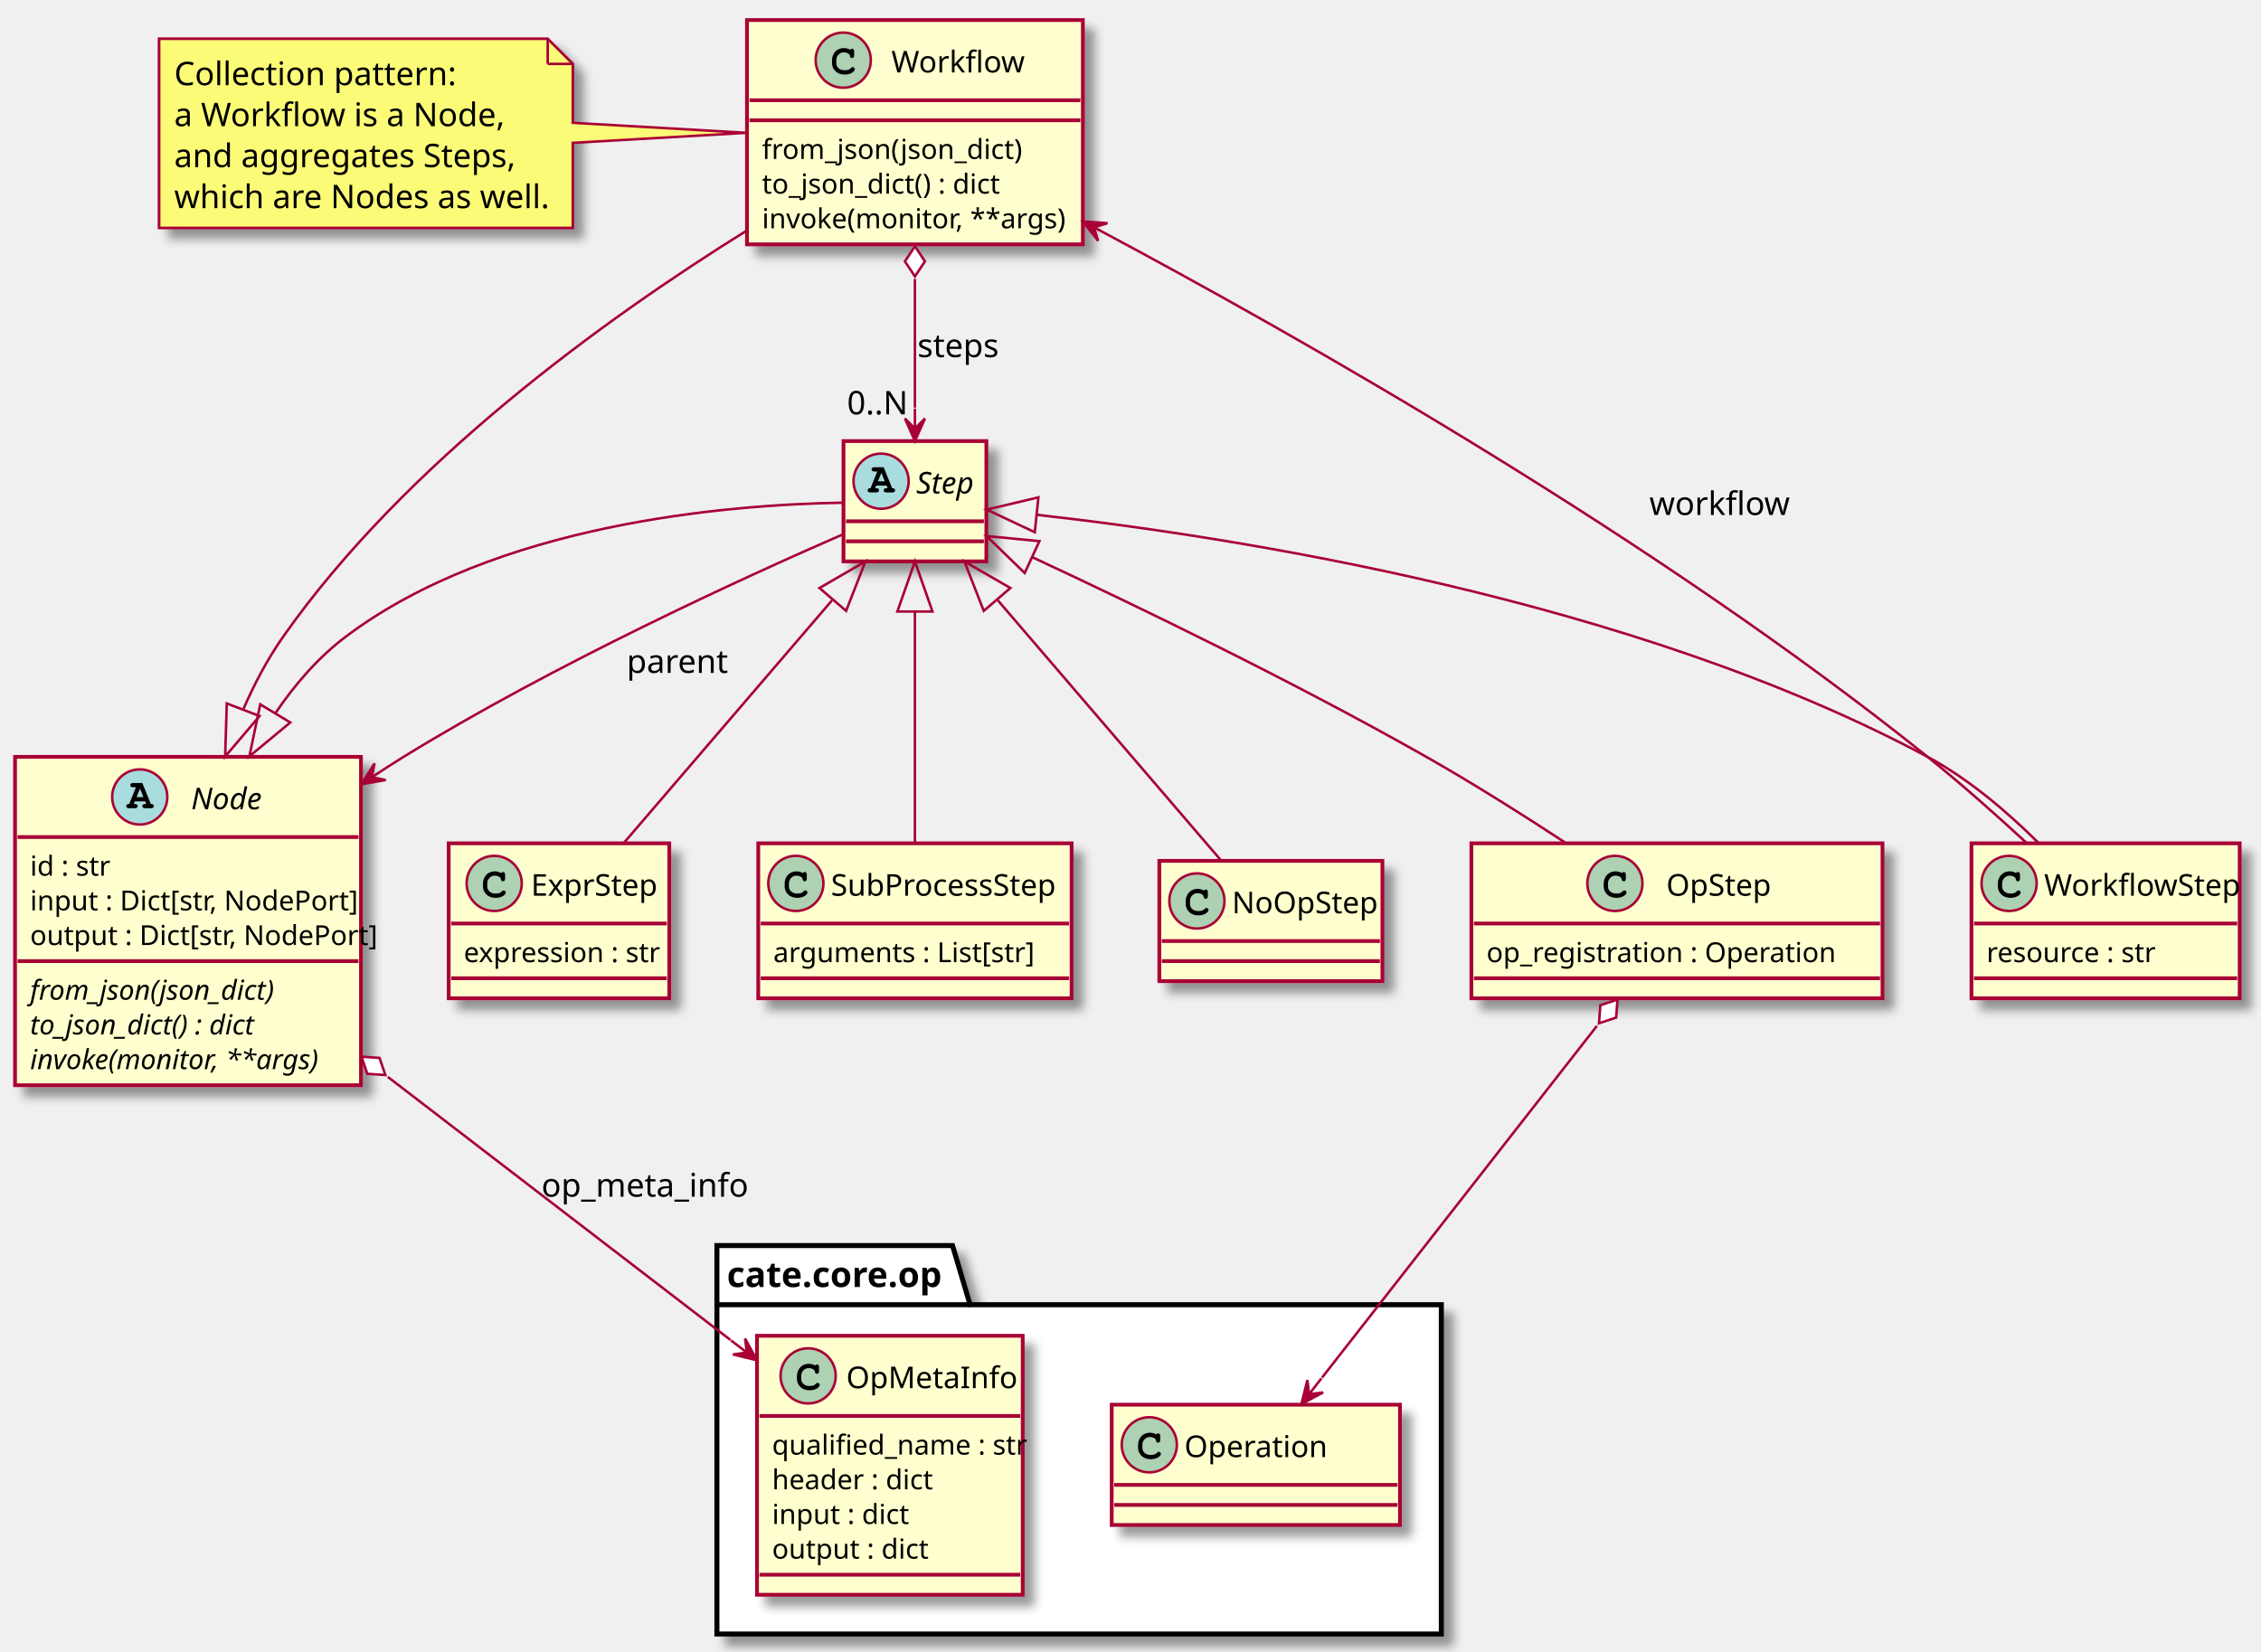
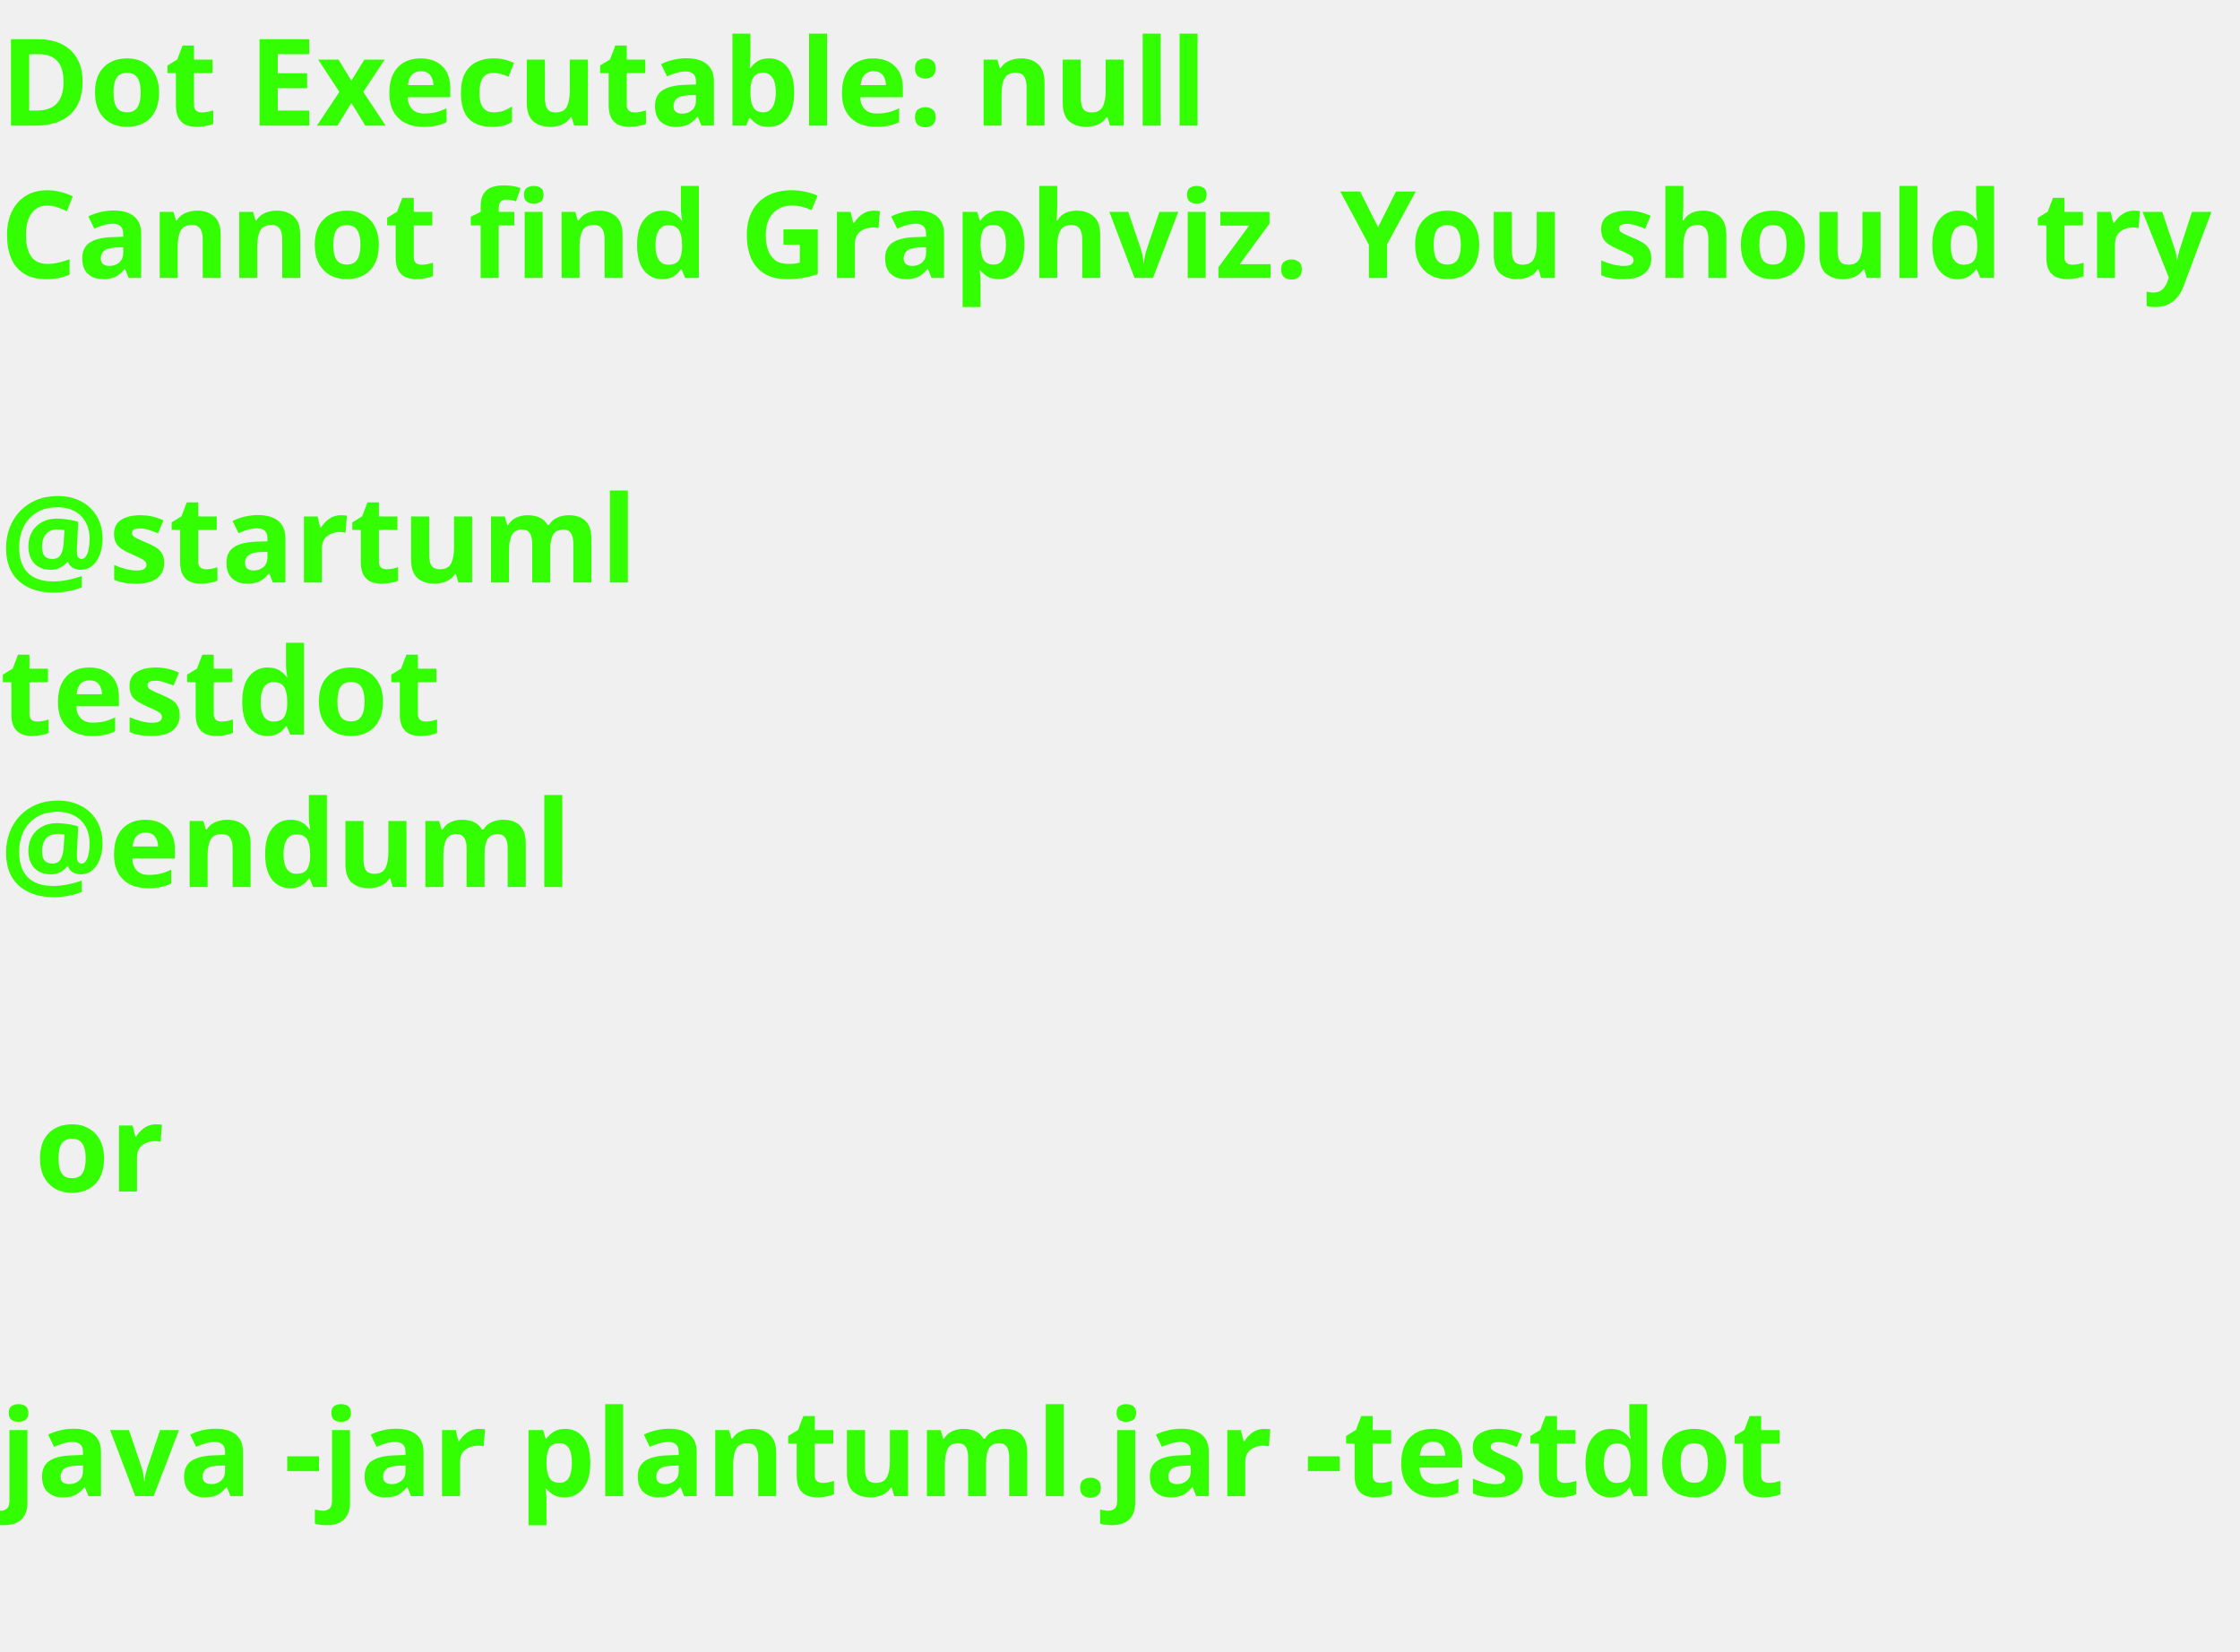
- <svg xmlns="http://www.w3.org/2000/svg" height="659px" style="width:902px;height:659px;" version="1.1" viewBox="0 0 902 659" width="902px">
-   <defs>
-     <filter height="300%" id="f1" width="300%" x="-1" y="-1">
-       <feGaussianBlur result="blurOut" stdDeviation="2.0" />
-       <feColorMatrix in="blurOut" result="blurOut2" type="matrix" values="0 0 0 0 0 0 0 0 0 0 0 0 0 0 0 0 0 0 .4 0" />
-       <feOffset dx="4.0" dy="4.0" in="blurOut2" result="blurOut3" />
-       <feBlend in="SourceGraphic" in2="blurOut3" mode="normal" />
-     </filter>
-   </defs>
+ <svg xmlns="http://www.w3.org/2000/svg" height="191px" style="width:259px;height:191px;background:#000000;" version="1.1" viewBox="0 0 259 191" width="259px">
+   <defs />
  <g>
-     <polygon fill="#FFFFFF" filter="url(#f1)" points="286,497,380,497,387,520.609,575,520.609,575,652,286,652,286,497" style="stroke: #000000; stroke-width: 2.0;" />
-     <line style="stroke: #000000; stroke-width: 2.0;" x1="286" x2="387" y1="520.609" y2="520.609" />
-     <text fill="#000000" font-family="sans-serif" font-size="14" font-weight="bold" lengthAdjust="spacingAndGlyphs" textLength="88" x="290" y="513.533">cate.core.op</text>
-     <rect fill="#FEFECE" filter="url(#f1)" height="103.344" style="stroke: #A80036; stroke-width: 1.5;" width="106" x="302" y="533" />
-     <ellipse cx="322.4" cy="549" fill="#ADD1B2" rx="11" ry="11" style="stroke: #A80036; stroke-width: 1.0;" />
-     <path d="M325.166,544.875 Q325.322,544.656 325.509,544.547 Q325.697,544.438 325.916,544.438 Q326.291,544.438 326.525,544.695 Q326.759,544.953 326.759,545.562 L326.759,547.016 Q326.759,547.625 326.525,547.891 Q326.291,548.156 325.916,548.156 Q325.572,548.156 325.369,547.953 Q325.166,547.766 325.056,547.25 Q325.009,546.891 324.822,546.703 Q324.494,546.328 323.884,546.109 Q323.275,545.891 322.65,545.891 Q321.884,545.891 321.252,546.219 Q320.619,546.547 320.127,547.297 Q319.634,548.047 319.634,549.078 L319.634,550.172 Q319.634,551.406 320.525,552.227 Q321.416,553.047 323.009,553.047 Q323.947,553.047 324.603,552.797 Q324.994,552.641 325.416,552.203 Q325.681,551.938 325.83,551.859 Q325.978,551.781 326.181,551.781 Q326.509,551.781 326.767,552.039 Q327.025,552.297 327.025,552.641 Q327.025,552.984 326.681,553.391 Q326.181,553.969 325.384,554.297 Q324.306,554.75 323.009,554.75 Q321.494,554.75 320.291,554.125 Q319.306,553.625 318.619,552.555 Q317.931,551.484 317.931,550.203 L317.931,549.047 Q317.931,547.719 318.548,546.57 Q319.166,545.422 320.259,544.805 Q321.353,544.188 322.587,544.188 Q323.322,544.188 323.97,544.352 Q324.619,544.516 325.166,544.875 Z " />
-     <text fill="#000000" font-family="sans-serif" font-size="12" lengthAdjust="spacingAndGlyphs" textLength="62" x="337.6" y="553.91">OpMetaInfo</text>
-     <line style="stroke: #A80036; stroke-width: 1.5;" x1="303" x2="407" y1="565" y2="565" />
-     <text fill="#000000" font-family="sans-serif" font-size="11" lengthAdjust="spacingAndGlyphs" textLength="94" x="308" y="580.419">qualified_name : str</text>
-     <text fill="#000000" font-family="sans-serif" font-size="11" lengthAdjust="spacingAndGlyphs" textLength="60" x="308" y="594.255">header : dict</text>
-     <text fill="#000000" font-family="sans-serif" font-size="11" lengthAdjust="spacingAndGlyphs" textLength="49" x="308" y="608.091">input : dict</text>
-     <text fill="#000000" font-family="sans-serif" font-size="11" lengthAdjust="spacingAndGlyphs" textLength="56" x="308" y="621.927">output : dict</text>
-     <line style="stroke: #A80036; stroke-width: 1.5;" x1="303" x2="407" y1="628.344" y2="628.344" />
-     <rect fill="#FEFECE" filter="url(#f1)" height="48" style="stroke: #A80036; stroke-width: 1.5;" width="115" x="443.5" y="560.5" />
-     <ellipse cx="458.5" cy="576.5" fill="#ADD1B2" rx="11" ry="11" style="stroke: #A80036; stroke-width: 1.0;" />
-     <path d="M461.266,572.375 Q461.422,572.156 461.609,572.047 Q461.797,571.938 462.016,571.938 Q462.391,571.938 462.625,572.195 Q462.859,572.453 462.859,573.062 L462.859,574.516 Q462.859,575.125 462.625,575.391 Q462.391,575.656 462.016,575.656 Q461.672,575.656 461.469,575.453 Q461.266,575.266 461.156,574.75 Q461.109,574.391 460.922,574.203 Q460.594,573.828 459.984,573.609 Q459.375,573.391 458.75,573.391 Q457.984,573.391 457.352,573.719 Q456.719,574.047 456.227,574.797 Q455.734,575.547 455.734,576.578 L455.734,577.672 Q455.734,578.906 456.625,579.727 Q457.516,580.547 459.109,580.547 Q460.047,580.547 460.703,580.297 Q461.094,580.141 461.516,579.703 Q461.781,579.438 461.93,579.359 Q462.078,579.281 462.281,579.281 Q462.609,579.281 462.867,579.539 Q463.125,579.797 463.125,580.141 Q463.125,580.484 462.781,580.891 Q462.281,581.469 461.484,581.797 Q460.406,582.25 459.109,582.25 Q457.594,582.25 456.391,581.625 Q455.406,581.125 454.719,580.055 Q454.031,578.984 454.031,577.703 L454.031,576.547 Q454.031,575.219 454.648,574.07 Q455.266,572.922 456.359,572.305 Q457.453,571.688 458.688,571.688 Q459.422,571.688 460.07,571.852 Q460.719,572.016 461.266,572.375 Z " />
-     <text fill="#000000" font-family="sans-serif" font-size="12" lengthAdjust="spacingAndGlyphs" textLength="83" x="472.5" y="581.41">Operation</text>
-     <line style="stroke: #A80036; stroke-width: 1.5;" x1="444.5" x2="557.5" y1="592.5" y2="592.5" />
-     <line style="stroke: #A80036; stroke-width: 1.5;" x1="444.5" x2="557.5" y1="600.5" y2="600.5" />
-     <rect fill="#FEFECE" filter="url(#f1)" height="131.016" style="stroke: #A80036; stroke-width: 1.5;" width="138" x="6" y="302" />
-     <ellipse cx="55.75" cy="318" fill="#A9DCDF" rx="11" ry="11" style="stroke: #A80036; stroke-width: 1.0;" />
-     <path d="M57.938,319.766 L53.797,319.766 L53.375,320.797 L53.797,320.797 Q54.406,320.797 54.672,321.031 Q54.938,321.266 54.938,321.656 Q54.938,322.031 54.672,322.266 Q54.406,322.5 53.797,322.5 L51.5,322.5 Q50.891,322.5 50.633,322.266 Q50.375,322.031 50.375,321.641 Q50.375,321.266 50.648,321.023 Q50.922,320.781 51.547,320.797 L54.219,314.141 L53.109,314.141 Q52.5,314.141 52.234,313.906 Q51.969,313.672 51.969,313.281 Q51.969,312.906 52.234,312.672 Q52.5,312.438 53.109,312.438 L56.781,312.438 L60.172,320.797 Q60.766,320.797 60.953,320.938 Q61.344,321.203 61.344,321.656 Q61.344,322.031 61.086,322.266 Q60.828,322.5 60.219,322.5 L57.922,322.5 Q57.312,322.5 57.047,322.266 Q56.781,322.031 56.781,321.641 Q56.781,321.266 57.047,321.031 Q57.312,320.797 57.922,320.797 L58.344,320.797 L57.938,319.766 Z M57.219,318.062 L55.859,314.688 L54.484,318.062 L57.219,318.062 Z " />
-     <text fill="#000000" font-family="sans-serif" font-size="12" font-style="italic" lengthAdjust="spacingAndGlyphs" textLength="30" x="76.25" y="322.91">Node</text>
-     <line style="stroke: #A80036; stroke-width: 1.5;" x1="7" x2="143" y1="334" y2="334" />
-     <text fill="#000000" font-family="sans-serif" font-size="11" lengthAdjust="spacingAndGlyphs" textLength="30" x="12" y="349.419">id : str</text>
-     <text fill="#000000" font-family="sans-serif" font-size="11" lengthAdjust="spacingAndGlyphs" textLength="119" x="12" y="363.255">input : Dict[str, NodePort]</text>
-     <text fill="#000000" font-family="sans-serif" font-size="11" lengthAdjust="spacingAndGlyphs" textLength="126" x="12" y="377.091">output : Dict[str, NodePort]</text>
-     <line style="stroke: #A80036; stroke-width: 1.5;" x1="7" x2="143" y1="383.508" y2="383.508" />
-     <text fill="#000000" font-family="sans-serif" font-size="11" font-style="italic" lengthAdjust="spacingAndGlyphs" textLength="126" x="12" y="398.927">from_json(json_dict)</text>
-     <text fill="#000000" font-family="sans-serif" font-size="11" font-style="italic" lengthAdjust="spacingAndGlyphs" textLength="95" x="12" y="412.763">to_json_dict() : dict</text>
-     <text fill="#000000" font-family="sans-serif" font-size="11" font-style="italic" lengthAdjust="spacingAndGlyphs" textLength="113" x="12" y="426.599">invoke(monitor, **args)</text>
-     <rect fill="#FEFECE" filter="url(#f1)" height="89.508" style="stroke: #A80036; stroke-width: 1.5;" width="134" x="298" y="8" />
-     <ellipse cx="336.4" cy="24" fill="#ADD1B2" rx="11" ry="11" style="stroke: #A80036; stroke-width: 1.0;" />
-     <path d="M339.166,19.875 Q339.322,19.656 339.509,19.547 Q339.697,19.438 339.916,19.438 Q340.291,19.438 340.525,19.695 Q340.759,19.953 340.759,20.562 L340.759,22.016 Q340.759,22.625 340.525,22.891 Q340.291,23.156 339.916,23.156 Q339.572,23.156 339.369,22.953 Q339.166,22.766 339.056,22.25 Q339.009,21.891 338.822,21.703 Q338.494,21.328 337.884,21.109 Q337.275,20.891 336.65,20.891 Q335.884,20.891 335.252,21.219 Q334.619,21.547 334.127,22.297 Q333.634,23.047 333.634,24.078 L333.634,25.172 Q333.634,26.406 334.525,27.227 Q335.416,28.047 337.009,28.047 Q337.947,28.047 338.603,27.797 Q338.994,27.641 339.416,27.203 Q339.681,26.938 339.83,26.859 Q339.978,26.781 340.181,26.781 Q340.509,26.781 340.767,27.039 Q341.025,27.297 341.025,27.641 Q341.025,27.984 340.681,28.391 Q340.181,28.969 339.384,29.297 Q338.306,29.75 337.009,29.75 Q335.494,29.75 334.291,29.125 Q333.306,28.625 332.619,27.555 Q331.931,26.484 331.931,25.203 L331.931,24.047 Q331.931,22.719 332.548,21.57 Q333.166,20.422 334.259,19.805 Q335.353,19.188 336.587,19.188 Q337.322,19.188 337.97,19.352 Q338.619,19.516 339.166,19.875 Z " />
-     <text fill="#000000" font-family="sans-serif" font-size="12" lengthAdjust="spacingAndGlyphs" textLength="50" x="355.6" y="28.91">Workflow</text>
-     <line style="stroke: #A80036; stroke-width: 1.5;" x1="299" x2="431" y1="40" y2="40" />
-     <line style="stroke: #A80036; stroke-width: 1.5;" x1="299" x2="431" y1="48" y2="48" />
-     <text fill="#000000" font-family="sans-serif" font-size="11" lengthAdjust="spacingAndGlyphs" textLength="122" x="304" y="63.419">from_json(json_dict)</text>
-     <text fill="#000000" font-family="sans-serif" font-size="11" lengthAdjust="spacingAndGlyphs" textLength="92" x="304" y="77.255">to_json_dict() : dict</text>
-     <text fill="#000000" font-family="sans-serif" font-size="11" lengthAdjust="spacingAndGlyphs" textLength="110" x="304" y="91.091">invoke(monitor, **args)</text>
-     <rect fill="#FEFECE" filter="url(#f1)" height="48" style="stroke: #A80036; stroke-width: 1.5;" width="57" x="336.5" y="176" />
-     <ellipse cx="351.5" cy="192" fill="#A9DCDF" rx="11" ry="11" style="stroke: #A80036; stroke-width: 1.0;" />
-     <path d="M353.688,193.766 L349.547,193.766 L349.125,194.797 L349.547,194.797 Q350.156,194.797 350.422,195.031 Q350.688,195.266 350.688,195.656 Q350.688,196.031 350.422,196.266 Q350.156,196.5 349.547,196.5 L347.25,196.5 Q346.641,196.5 346.383,196.266 Q346.125,196.031 346.125,195.641 Q346.125,195.266 346.398,195.023 Q346.672,194.781 347.297,194.797 L349.969,188.141 L348.859,188.141 Q348.25,188.141 347.984,187.906 Q347.719,187.672 347.719,187.281 Q347.719,186.906 347.984,186.672 Q348.25,186.438 348.859,186.438 L352.531,186.438 L355.922,194.797 Q356.516,194.797 356.703,194.938 Q357.094,195.203 357.094,195.656 Q357.094,196.031 356.836,196.266 Q356.578,196.5 355.969,196.5 L353.672,196.5 Q353.062,196.5 352.797,196.266 Q352.531,196.031 352.531,195.641 Q352.531,195.266 352.797,195.031 Q353.062,194.797 353.672,194.797 L354.094,194.797 L353.688,193.766 Z M352.969,192.062 L351.609,188.688 L350.234,192.062 L352.969,192.062 Z " />
-     <text fill="#000000" font-family="sans-serif" font-size="12" font-style="italic" lengthAdjust="spacingAndGlyphs" textLength="25" x="365.5" y="196.91">Step</text>
-     <line style="stroke: #A80036; stroke-width: 1.5;" x1="337.5" x2="392.5" y1="208" y2="208" />
-     <line style="stroke: #A80036; stroke-width: 1.5;" x1="337.5" x2="392.5" y1="216" y2="216" />
-     <rect fill="#FEFECE" filter="url(#f1)" height="61.836" style="stroke: #A80036; stroke-width: 1.5;" width="107" x="786.5" y="336.5" />
-     <ellipse cx="801.5" cy="352.5" fill="#ADD1B2" rx="11" ry="11" style="stroke: #A80036; stroke-width: 1.0;" />
-     <path d="M804.266,348.375 Q804.422,348.156 804.609,348.047 Q804.797,347.938 805.016,347.938 Q805.391,347.938 805.625,348.195 Q805.859,348.453 805.859,349.062 L805.859,350.516 Q805.859,351.125 805.625,351.391 Q805.391,351.656 805.016,351.656 Q804.672,351.656 804.469,351.453 Q804.266,351.266 804.156,350.75 Q804.109,350.391 803.922,350.203 Q803.594,349.828 802.984,349.609 Q802.375,349.391 801.75,349.391 Q800.984,349.391 800.352,349.719 Q799.719,350.047 799.227,350.797 Q798.734,351.547 798.734,352.578 L798.734,353.672 Q798.734,354.906 799.625,355.727 Q800.516,356.547 802.109,356.547 Q803.047,356.547 803.703,356.297 Q804.094,356.141 804.516,355.703 Q804.781,355.438 804.93,355.359 Q805.078,355.281 805.281,355.281 Q805.609,355.281 805.867,355.539 Q806.125,355.797 806.125,356.141 Q806.125,356.484 805.781,356.891 Q805.281,357.469 804.484,357.797 Q803.406,358.25 802.109,358.25 Q800.594,358.25 799.391,357.625 Q798.406,357.125 797.719,356.055 Q797.031,354.984 797.031,353.703 L797.031,352.547 Q797.031,351.219 797.648,350.07 Q798.266,348.922 799.359,348.305 Q800.453,347.688 801.688,347.688 Q802.422,347.688 803.07,347.852 Q803.719,348.016 804.266,348.375 Z " />
-     <text fill="#000000" font-family="sans-serif" font-size="12" lengthAdjust="spacingAndGlyphs" textLength="75" x="815.5" y="357.41">WorkflowStep</text>
-     <line style="stroke: #A80036; stroke-width: 1.5;" x1="787.5" x2="892.5" y1="368.5" y2="368.5" />
-     <text fill="#000000" font-family="sans-serif" font-size="11" lengthAdjust="spacingAndGlyphs" textLength="66" x="792.5" y="383.919">resource : str</text>
-     <line style="stroke: #A80036; stroke-width: 1.5;" x1="787.5" x2="892.5" y1="390.336" y2="390.336" />
-     <rect fill="#FEFECE" filter="url(#f1)" height="61.836" style="stroke: #A80036; stroke-width: 1.5;" width="164" x="587" y="336.5" />
-     <ellipse cx="644.25" cy="352.5" fill="#ADD1B2" rx="11" ry="11" style="stroke: #A80036; stroke-width: 1.0;" />
-     <path d="M647.016,348.375 Q647.172,348.156 647.359,348.047 Q647.547,347.938 647.766,347.938 Q648.141,347.938 648.375,348.195 Q648.609,348.453 648.609,349.062 L648.609,350.516 Q648.609,351.125 648.375,351.391 Q648.141,351.656 647.766,351.656 Q647.422,351.656 647.219,351.453 Q647.016,351.266 646.906,350.75 Q646.859,350.391 646.672,350.203 Q646.344,349.828 645.734,349.609 Q645.125,349.391 644.5,349.391 Q643.734,349.391 643.102,349.719 Q642.469,350.047 641.977,350.797 Q641.484,351.547 641.484,352.578 L641.484,353.672 Q641.484,354.906 642.375,355.727 Q643.266,356.547 644.859,356.547 Q645.797,356.547 646.453,356.297 Q646.844,356.141 647.266,355.703 Q647.531,355.438 647.68,355.359 Q647.828,355.281 648.031,355.281 Q648.359,355.281 648.617,355.539 Q648.875,355.797 648.875,356.141 Q648.875,356.484 648.531,356.891 Q648.031,357.469 647.234,357.797 Q646.156,358.25 644.859,358.25 Q643.344,358.25 642.141,357.625 Q641.156,357.125 640.469,356.055 Q639.781,354.984 639.781,353.703 L639.781,352.547 Q639.781,351.219 640.398,350.07 Q641.016,348.922 642.109,348.305 Q643.203,347.688 644.438,347.688 Q645.172,347.688 645.82,347.852 Q646.469,348.016 647.016,348.375 Z " />
-     <text fill="#000000" font-family="sans-serif" font-size="12" lengthAdjust="spacingAndGlyphs" textLength="41" x="664.75" y="357.41">OpStep</text>
-     <line style="stroke: #A80036; stroke-width: 1.5;" x1="588" x2="750" y1="368.5" y2="368.5" />
-     <text fill="#000000" font-family="sans-serif" font-size="11" lengthAdjust="spacingAndGlyphs" textLength="152" x="593" y="383.919">op_registration : Operation</text>
-     <line style="stroke: #A80036; stroke-width: 1.5;" x1="588" x2="750" y1="390.336" y2="390.336" />
-     <rect fill="#FEFECE" filter="url(#f1)" height="61.836" style="stroke: #A80036; stroke-width: 1.5;" width="88" x="179" y="336.5" />
-     <ellipse cx="197.15" cy="352.5" fill="#ADD1B2" rx="11" ry="11" style="stroke: #A80036; stroke-width: 1.0;" />
-     <path d="M199.916,348.375 Q200.072,348.156 200.259,348.047 Q200.447,347.938 200.666,347.938 Q201.041,347.938 201.275,348.195 Q201.509,348.453 201.509,349.062 L201.509,350.516 Q201.509,351.125 201.275,351.391 Q201.041,351.656 200.666,351.656 Q200.322,351.656 200.119,351.453 Q199.916,351.266 199.806,350.75 Q199.759,350.391 199.572,350.203 Q199.244,349.828 198.634,349.609 Q198.025,349.391 197.4,349.391 Q196.634,349.391 196.002,349.719 Q195.369,350.047 194.877,350.797 Q194.384,351.547 194.384,352.578 L194.384,353.672 Q194.384,354.906 195.275,355.727 Q196.166,356.547 197.759,356.547 Q198.697,356.547 199.353,356.297 Q199.744,356.141 200.166,355.703 Q200.431,355.438 200.58,355.359 Q200.728,355.281 200.931,355.281 Q201.259,355.281 201.517,355.539 Q201.775,355.797 201.775,356.141 Q201.775,356.484 201.431,356.891 Q200.931,357.469 200.134,357.797 Q199.056,358.25 197.759,358.25 Q196.244,358.25 195.041,357.625 Q194.056,357.125 193.369,356.055 Q192.681,354.984 192.681,353.703 L192.681,352.547 Q192.681,351.219 193.298,350.07 Q193.916,348.922 195.009,348.305 Q196.103,347.688 197.338,347.688 Q198.072,347.688 198.72,347.852 Q199.369,348.016 199.916,348.375 Z " />
-     <text fill="#000000" font-family="sans-serif" font-size="12" lengthAdjust="spacingAndGlyphs" textLength="49" x="211.85" y="357.41">ExprStep</text>
-     <line style="stroke: #A80036; stroke-width: 1.5;" x1="180" x2="266" y1="368.5" y2="368.5" />
-     <text fill="#000000" font-family="sans-serif" font-size="11" lengthAdjust="spacingAndGlyphs" textLength="76" x="185" y="383.919">expression : str</text>
-     <line style="stroke: #A80036; stroke-width: 1.5;" x1="180" x2="266" y1="390.336" y2="390.336" />
-     <rect fill="#FEFECE" filter="url(#f1)" height="61.836" style="stroke: #A80036; stroke-width: 1.5;" width="125" x="302.5" y="336.5" />
-     <ellipse cx="317.5" cy="352.5" fill="#ADD1B2" rx="11" ry="11" style="stroke: #A80036; stroke-width: 1.0;" />
-     <path d="M320.266,348.375 Q320.422,348.156 320.609,348.047 Q320.797,347.938 321.016,347.938 Q321.391,347.938 321.625,348.195 Q321.859,348.453 321.859,349.062 L321.859,350.516 Q321.859,351.125 321.625,351.391 Q321.391,351.656 321.016,351.656 Q320.672,351.656 320.469,351.453 Q320.266,351.266 320.156,350.75 Q320.109,350.391 319.922,350.203 Q319.594,349.828 318.984,349.609 Q318.375,349.391 317.75,349.391 Q316.984,349.391 316.352,349.719 Q315.719,350.047 315.227,350.797 Q314.734,351.547 314.734,352.578 L314.734,353.672 Q314.734,354.906 315.625,355.727 Q316.516,356.547 318.109,356.547 Q319.047,356.547 319.703,356.297 Q320.094,356.141 320.516,355.703 Q320.781,355.438 320.93,355.359 Q321.078,355.281 321.281,355.281 Q321.609,355.281 321.867,355.539 Q322.125,355.797 322.125,356.141 Q322.125,356.484 321.781,356.891 Q321.281,357.469 320.484,357.797 Q319.406,358.25 318.109,358.25 Q316.594,358.25 315.391,357.625 Q314.406,357.125 313.719,356.055 Q313.031,354.984 313.031,353.703 L313.031,352.547 Q313.031,351.219 313.648,350.07 Q314.266,348.922 315.359,348.305 Q316.453,347.688 317.688,347.688 Q318.422,347.688 319.07,347.852 Q319.719,348.016 320.266,348.375 Z " />
-     <text fill="#000000" font-family="sans-serif" font-size="12" lengthAdjust="spacingAndGlyphs" textLength="93" x="331.5" y="357.41">SubProcessStep</text>
-     <line style="stroke: #A80036; stroke-width: 1.5;" x1="303.5" x2="426.5" y1="368.5" y2="368.5" />
-     <text fill="#000000" font-family="sans-serif" font-size="11" lengthAdjust="spacingAndGlyphs" textLength="96" x="308.5" y="383.919">arguments : List[str]</text>
-     <line style="stroke: #A80036; stroke-width: 1.5;" x1="303.5" x2="426.5" y1="390.336" y2="390.336" />
-     <rect fill="#FEFECE" filter="url(#f1)" height="48" style="stroke: #A80036; stroke-width: 1.5;" width="89" x="462.5" y="343.5" />
-     <ellipse cx="477.5" cy="359.5" fill="#ADD1B2" rx="11" ry="11" style="stroke: #A80036; stroke-width: 1.0;" />
-     <path d="M480.266,355.375 Q480.422,355.156 480.609,355.047 Q480.797,354.938 481.016,354.938 Q481.391,354.938 481.625,355.195 Q481.859,355.453 481.859,356.062 L481.859,357.516 Q481.859,358.125 481.625,358.391 Q481.391,358.656 481.016,358.656 Q480.672,358.656 480.469,358.453 Q480.266,358.266 480.156,357.75 Q480.109,357.391 479.922,357.203 Q479.594,356.828 478.984,356.609 Q478.375,356.391 477.75,356.391 Q476.984,356.391 476.352,356.719 Q475.719,357.047 475.227,357.797 Q474.734,358.547 474.734,359.578 L474.734,360.672 Q474.734,361.906 475.625,362.727 Q476.516,363.547 478.109,363.547 Q479.047,363.547 479.703,363.297 Q480.094,363.141 480.516,362.703 Q480.781,362.438 480.93,362.359 Q481.078,362.281 481.281,362.281 Q481.609,362.281 481.867,362.539 Q482.125,362.797 482.125,363.141 Q482.125,363.484 481.781,363.891 Q481.281,364.469 480.484,364.797 Q479.406,365.25 478.109,365.25 Q476.594,365.25 475.391,364.625 Q474.406,364.125 473.719,363.055 Q473.031,361.984 473.031,360.703 L473.031,359.547 Q473.031,358.219 473.648,357.07 Q474.266,355.922 475.359,355.305 Q476.453,354.688 477.688,354.688 Q478.422,354.688 479.07,354.852 Q479.719,355.016 480.266,355.375 Z " />
-     <text fill="#000000" font-family="sans-serif" font-size="12" lengthAdjust="spacingAndGlyphs" textLength="57" x="491.5" y="364.41">NoOpStep</text>
-     <line style="stroke: #A80036; stroke-width: 1.5;" x1="463.5" x2="550.5" y1="375.5" y2="375.5" />
-     <line style="stroke: #A80036; stroke-width: 1.5;" x1="463.5" x2="550.5" y1="383.5" y2="383.5" />
-     <polygon fill="#FBFB77" filter="url(#f1)" points="63.5,15.5,63.5,90.906,228.5,90.906,228.5,25.5,218.5,15.5,63.5,15.5" style="stroke: #A80036; stroke-width: 1.0;" />
-     <polygon fill="#FBFB77" points="63.5,15.5,63.5,90.906,228.5,90.906,228.5,57,297.842,53,228.5,49,228.5,25.5,218.5,15.5,63.5,15.5" style="stroke: #A80036; stroke-width: 1.0;" />
-     <line style="stroke: #A80036; stroke-width: 1.0;" x1="218.5" x2="218.5" y1="15.5" y2="25.5" />
-     <line style="stroke: #A80036; stroke-width: 1.0;" x1="228.5" x2="218.5" y1="25.5" y2="25.5" />
-     <text fill="#000000" font-family="sans-serif" font-size="13" lengthAdjust="spacingAndGlyphs" textLength="105" x="69.5" y="33.995">Collection pattern:</text>
-     <text fill="#000000" font-family="sans-serif" font-size="13" lengthAdjust="spacingAndGlyphs" textLength="127" x="69.5" y="50.347">a Workflow is a Node,</text>
-     <text fill="#000000" font-family="sans-serif" font-size="13" lengthAdjust="spacingAndGlyphs" textLength="131" x="69.5" y="66.698">and aggregates Steps,</text>
-     <text fill="#000000" font-family="sans-serif" font-size="13" lengthAdjust="spacingAndGlyphs" textLength="144" x="69.5" y="83.05">which are Nodes as well.</text>
-     <path d="M97.148,282.834 C101.574,272.675 106.816,262.795 113,254 C161.753,184.666 241.255,127.255 297.92,91.994 " fill="none" style="stroke: #A80036; stroke-width: 1.0;" />
-     <polygon fill="none" points="103.54,285.715,89.822,301.865,90.474,280.686,103.54,285.715" style="stroke: #A80036; stroke-width: 1.0;" />
-     <path d="M109.924,284.485 C117.755,272.941 127.062,262.227 138,254 C197.997,208.877 290.233,201.319 336.485,200.578 " fill="none" style="stroke: #A80036; stroke-width: 1.0;" />
-     <polygon fill="none" points="115.808,288.283,99.489,301.799,103.817,281.056,115.808,288.283" style="stroke: #A80036; stroke-width: 1.0;" />
-     <path d="M336.411,213.148 C296.134,230.706 220.912,265.135 161,302 C156.828,304.567 152.607,307.286 148.391,310.099 " fill="none" style="stroke: #A80036; stroke-width: 1.0;" />
-     <polygon fill="#A80036" points="144.179,312.941,153.877,311.224,148.324,310.145,149.403,304.592,144.179,312.941" style="stroke: #A80036; stroke-width: 1.0;" />
-     <text fill="#000000" font-family="sans-serif" font-size="13" lengthAdjust="spacingAndGlyphs" textLength="36" x="250" y="268.495">parent</text>
-     <path d="M413.65,205.425 C492.434,214.233 651.002,238.876 769,302 C785.299,310.72 800.812,324.004 813.157,336.255 " fill="none" style="stroke: #A80036; stroke-width: 1.0;" />
-     <polygon fill="none" points="412.812,212.375,393.645,203.341,414.262,198.451,412.812,212.375" style="stroke: #A80036; stroke-width: 1.0;" />
-     <path d="M411.77,222.309 C453.629,241.813 516.336,272.106 569,302 C587.505,312.504 607.308,324.997 624.368,336.178 " fill="none" style="stroke: #A80036; stroke-width: 1.0;" />
-     <polygon fill="none" points="408.791,228.643,393.573,213.898,414.665,215.935,408.791,228.643" style="stroke: #A80036; stroke-width: 1.0;" />
-     <path d="M331.899,239.579 C306.572,269.097 272.143,309.224 248.828,336.397 " fill="none" style="stroke: #A80036; stroke-width: 1.0;" />
-     <polygon fill="none" points="326.92,234.633,345.256,224.012,337.545,243.749,326.92,234.633" style="stroke: #A80036; stroke-width: 1.0;" />
-     <path d="M365,244.19 C365,273.169 365,310.614 365,336.397 " fill="none" style="stroke: #A80036; stroke-width: 1.0;" />
-     <polygon fill="none" points="358,244.012,365,224.012,372,244.012,358,244.012" style="stroke: #A80036; stroke-width: 1.0;" />
-     <path d="M398.058,239.529 C425.673,271.714 464.13,316.536 487.195,343.417 " fill="none" style="stroke: #A80036; stroke-width: 1.0;" />
-     <polygon fill="none" points="392.455,243.749,384.744,224.012,403.08,234.633,392.455,243.749" style="stroke: #A80036; stroke-width: 1.0;" />
-     <path d="M808.57,336.423 C796.487,325.271 782.38,312.733 769,302 C660.837,215.235 520.053,135.255 436.438,90.712 " fill="none" style="stroke: #A80036; stroke-width: 1.0;" />
-     <polygon fill="#A80036" points="432.005,88.356,438.074,96.113,436.42,90.703,441.829,89.049,432.005,88.356" style="stroke: #A80036; stroke-width: 1.0;" />
-     <text fill="#000000" font-family="sans-serif" font-size="13" lengthAdjust="spacingAndGlyphs" textLength="49" x="658" y="205.495">workflow</text>
-     <path d="M637.079,409.352 C605.296,450.026 557.084,511.725 527.395,549.721 " fill="none" style="stroke: #A80036; stroke-width: 1.0;" />
-     <polygon fill="#A80036" points="519.178,560.237,527.871,555.608,522.256,556.297,521.567,550.682,519.178,560.237" style="stroke: #A80036; stroke-width: 1.0;" />
-     <line style="stroke: #A80036; stroke-width: 1.0;" x1="522.256" x2="527.183" y1="556.297" y2="549.992" />
-     <polygon fill="#FFFFFF" points="645.286,398.848,638.44,401.113,637.898,408.304,644.744,406.039,645.286,398.848" style="stroke: #A80036; stroke-width: 1.0;" />
-     <path d="M154.714,429.709 C198.031,462.97 250.866,503.54 291.392,534.658 " fill="none" style="stroke: #A80036; stroke-width: 1.0;" />
-     <polygon fill="#A80036" points="301.946,542.762,297.244,534.108,297.98,539.717,292.372,540.453,301.946,542.762" style="stroke: #A80036; stroke-width: 1.0;" />
-     <line style="stroke: #A80036; stroke-width: 1.0;" x1="297.98" x2="291.635" y1="539.717" y2="534.845" />
-     <polygon fill="#FFFFFF" points="144.214,421.646,146.536,428.473,153.731,428.955,151.409,422.128,144.214,421.646" style="stroke: #A80036; stroke-width: 1.0;" />
-     <text fill="#000000" font-family="sans-serif" font-size="13" lengthAdjust="spacingAndGlyphs" textLength="77" x="216" y="477.495">op_meta_info</text>
-     <path d="M365,111.298 C365,128.612 365,147.137 365,162.68 " fill="none" style="stroke: #A80036; stroke-width: 1.0;" />
-     <polygon fill="#A80036" points="365,175.994,369,166.994,365,170.994,361,166.994,365,175.994" style="stroke: #A80036; stroke-width: 1.0;" />
-     <line style="stroke: #A80036; stroke-width: 1.0;" x1="365" x2="365" y1="170.994" y2="162.994" />
-     <polygon fill="#FFFFFF" points="365,98.293,361,104.293,365,110.293,369,104.293,365,98.293" style="stroke: #A80036; stroke-width: 1.0;" />
-     <text fill="#000000" font-family="sans-serif" font-size="13" lengthAdjust="spacingAndGlyphs" textLength="32" x="366" y="142.495">steps</text>
-     <text fill="#000000" font-family="sans-serif" font-size="13" lengthAdjust="spacingAndGlyphs" textLength="24" x="337.925" y="165.333">0..N</text>
+     <text fill="#33FF02" font-family="sans-serif" font-size="14" font-weight="bold" lengthAdjust="spacingAndGlyphs" textLength="140" x="0" y="14.533">Dot Executable: null</text>
+     <text fill="#33FF02" font-family="sans-serif" font-size="14" font-weight="bold" lengthAdjust="spacingAndGlyphs" textLength="258" x="0" y="32.143">Cannot find Graphviz. You should try</text>
+     <text fill="#33FF02" font-family="sans-serif" font-size="14" font-weight="bold" lengthAdjust="spacingAndGlyphs" textLength="0" x="4" y="49.752" />
+     <text fill="#33FF02" font-family="sans-serif" font-size="14" font-weight="bold" lengthAdjust="spacingAndGlyphs" textLength="71" x="0" y="67.361">@startuml</text>
+     <text fill="#33FF02" font-family="sans-serif" font-size="14" font-weight="bold" lengthAdjust="spacingAndGlyphs" textLength="50" x="0" y="84.971">testdot</text>
+     <text fill="#33FF02" font-family="sans-serif" font-size="14" font-weight="bold" lengthAdjust="spacingAndGlyphs" textLength="66" x="0" y="102.58">@enduml</text>
+     <text fill="#33FF02" font-family="sans-serif" font-size="14" font-weight="bold" lengthAdjust="spacingAndGlyphs" textLength="0" x="4" y="120.189" />
+     <text fill="#33FF02" font-family="sans-serif" font-size="14" font-weight="bold" lengthAdjust="spacingAndGlyphs" textLength="15" x="4" y="137.799">or</text>
+     <text fill="#33FF02" font-family="sans-serif" font-size="14" font-weight="bold" lengthAdjust="spacingAndGlyphs" textLength="0" x="4" y="155.408" />
+     <text fill="#33FF02" font-family="sans-serif" font-size="14" font-weight="bold" lengthAdjust="spacingAndGlyphs" textLength="201" x="0" y="173.018">java -jar plantuml.jar -testdot</text>
+     <text fill="#33FF02" font-family="sans-serif" font-size="14" font-weight="bold" lengthAdjust="spacingAndGlyphs" textLength="0" x="4" y="190.627" />
  </g>
</svg>
